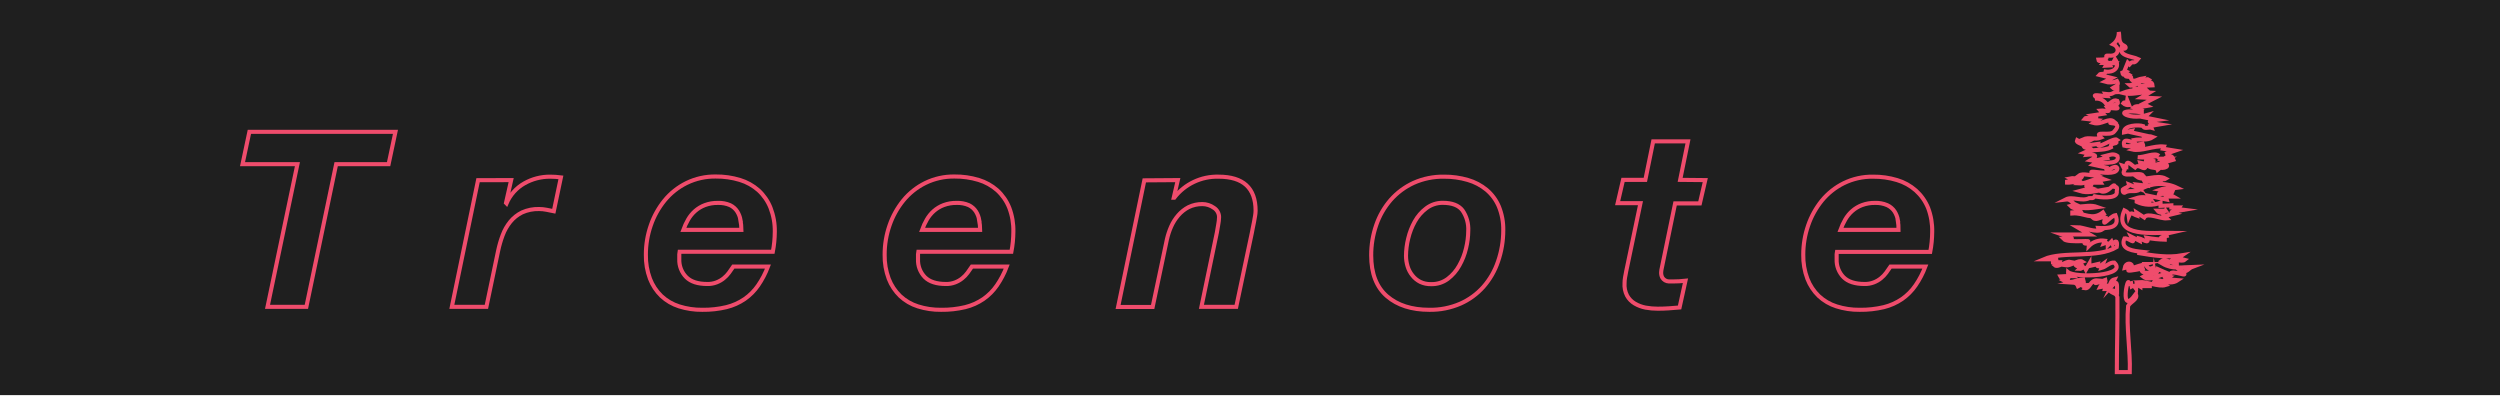
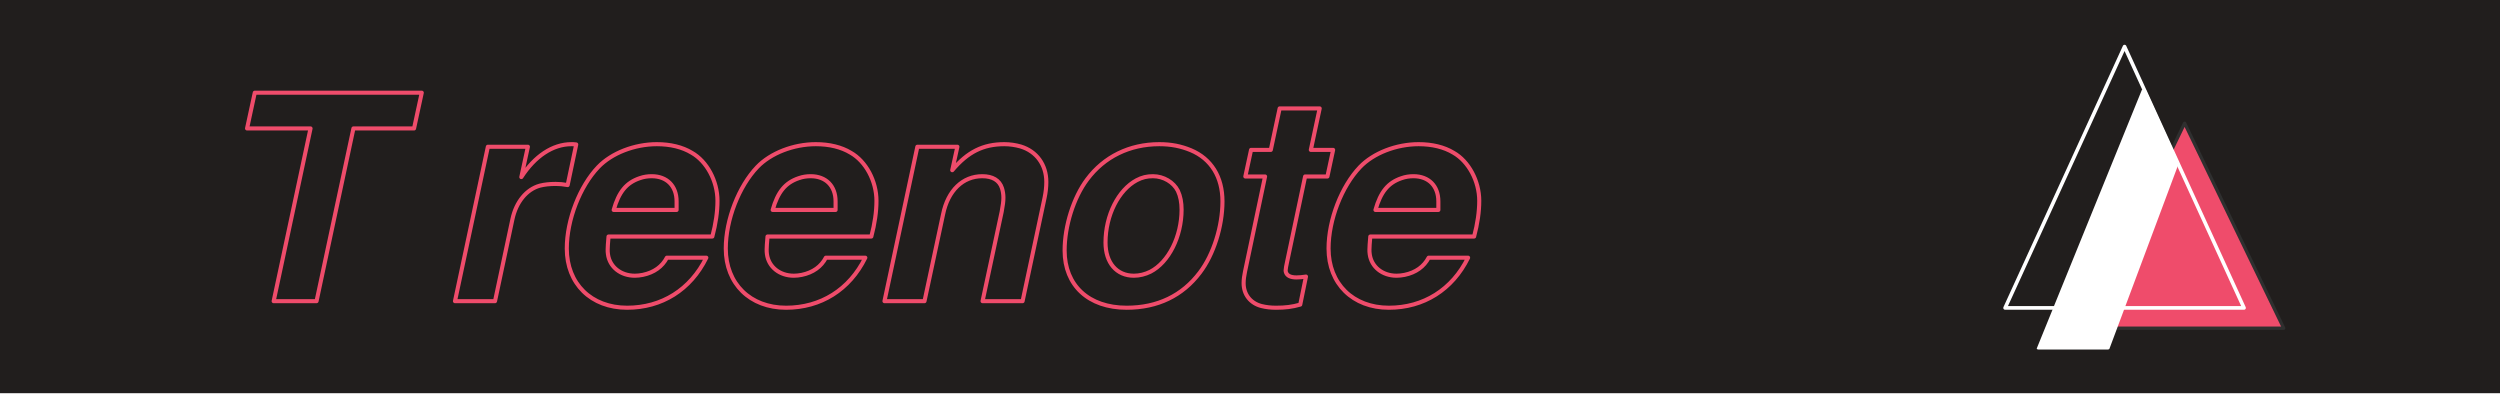
- <svg xmlns="http://www.w3.org/2000/svg" viewBox="0 0 612 96.71">
-   <defs>
-     <style>.cls-1,.cls-3{fill:#1f1f1f;}.cls-2{fill:none;}.cls-2,.cls-3{stroke:#ef4c6c;stroke-miterlimit:10;}</style>
-   </defs>
-   <g id="Layer_2" data-name="Layer 2">
-     <g id="Layer_1-2" data-name="Layer 1">
-       <rect class="cls-1" width="612" height="96.71" />
-       <path class="cls-2" d="M526,19.48l-.69.56c.69.13,1.54-.13,1.63.85l-2.6.13.72.68h-2.57c0,.35.78.19,1.09.33a11.08,11.08,0,0,0-4,.73c2.28.61,4.13-.3,6.66-.11l-2,1.21,3.16.17-2.75,1.4,1,.51c-1.1.22-2.65-.22-3.33.36l1.5.51-.71.4,1.2.06v.22c-7.82-1.06-3.51,2.09,1.18.72l-.54.53,2.9.59c-2.9.33-1.25.88.65,1.15l-2.05.35.18.42c-.56-.17-1.84.42-2-.39-1-.32-4.76-.31-4.7,1.55l1.91-.38-.15.36,3.29.73c-.14.14-.33.23-.24.43a3.34,3.34,0,0,1,2.35,0c-1.54,1-3.08.4-4.71.72l.31.84c-1.12-.45-3.22-1.51-2.68.56,1.58.43,3-.36,4.52-.47.67,1.43-1.77,1-2.56,1.4,2.24.52,5.23-1,7.76-.74l-.23.54,2.93.48-2,.7c.06.29,1,.26.18.77,1.1-.27,1.12,0,1.42.75L528.9,40c2.71.2,1.52,1.3-.1,1.07l-.59.48c-.17-.57-1.4-.41-2-.71l1.31-.28-3.64-.74c.11.45.11.45,1.4.89-.32,1.36-1.62-.83-2.63.29-.83-.54-2.15-2.21-2.15-.17l-.89-.28.5,1c-1.48,2.3,3.73.35,4.54,1.41l-1.61.28c1.77,1.37,4.8-.74,7.16.5-.5.33-1.41-.11-1.25.83-1.34-.67-2.53-.28-3.9,0l.47.89-2.42-.28.78,1.08-2.74-1.11c.16.65-1,.77-1.48,1.25-.1.61.25,1,.64.68,1.2-.64,2.37.07,3.54-.67A9.56,9.56,0,0,1,533,46c-1.34.21-3.1,0-4.23.42l3.07.5c-.32,1-3.13-.41-3.37.66a4.86,4.86,0,0,1,3.58.54h-1.87l.23.74-4.48-.94.49.71A5.07,5.07,0,0,0,523,48.5l3.3.58c-.35,1.36-2.17.09-3.24.12l0,.2a7.42,7.42,0,0,0,5.84.23v.76l2.65-.12v.51h1.88l-.3.4,1.69.21c-1,.19-4.72.24-2.52.9l-2.4.58.56.59c-1.62.15-4.75-1.53-5.56-.23L523,52l.15.81c-.91-.3-1.51-1.14-2,.07-.1-.85-.42-1.06-1.1-1.39-2.93,6.76,7.52,5.42,11.25,5.49l-1.71.39c0,.4.79,0,.86.37-1.09.22-2.47.6-.52.69v.24a28.8,28.8,0,0,1-4.36-.45c.76,1.73-1.09.33-1.91.13l.09.6-2-1c1.24,2.36-.53.24-1.67.41-1.21,2.75,2.29,3.07,4.36,3.3-.25.11-.81,0-.8.31,3.45.58,7,1.14,10.5.54l-1,.69,1.65.42c-.65.54-2.53-.36-3.23.16.65.18,1.38-.13,1.35.83-1.18-.11-2.91-1.32-3.66-.76l1.2.51-1,.22c2.38,1.39,4.81.82,7.2.75-.88.33-1.32,1.39-2.58,1.11,2.57,2-2.8-.79-2.77.76-1.12-.46-2-.83-3.1-1.33-.27,1.14-.51,1.95-.84.34-.18,1.49-1.8,1-2.69,1.51,1.6,1.27,3.69-.5,5.5-.57l-.15.52,1,.13-.8.55,2.92.23c-2.42,1.65-5.37-1-5.85.39a4.42,4.42,0,0,1,2.85.8c-1.77.55-4.54-.88-6.55-.72a4.31,4.31,0,0,0,2.68.74v.24h-2.31l0,.14L523,69.57l-.08,1.18c-.45-.55-.4-1-1.08-.64l-.14-.76-.54.18c-.17-2.91-2.51,8.27,1.68,2.48.66,1.22-1.42,1.89-1.88,2.89-.48,5.29.59,10.81.41,16.19h-3.17c0-6,.21-12,.14-18a1.19,1.19,0,0,0-.84-1.29c-1.91-.89-.53-.92.75-.38,0-2.12.16-3-1.48-1.2l.88-1.84c-1.62.41-.59,2.41-2.38,2.39l.21-.75-1.43.28c.31-.71,1.63-.8,1.36-1.79-.83.31-3.78,1.53-1.87.13-2-.2-1.84,2.15-3.21,1.91l.45-.81c-.41,0-.82.43-1.09.16l.66-.32c-.2-.3-.72-.07-1-.14.22.3-.43.46-.65.59a1.34,1.34,0,0,0-1.18-.87l2.49-.5-.06-.24c-1.86.06-2.94,1.21-4.83.18.39-.16,1.12,0,1.21-.39-.58-.23-1.76,0-2-.55,1.13-.08,1.89-.08,3.13-.07-.47-.42-1.31-.54-1.25-1,1.82,1.54,14.83,1,11.36-2.31-1.16-.1-1.95,1-3.11,1.32l.38-1c-.37.27-1.72,1.16-1.36.06l-2,.46,0-.59L510.63,66c-.55-1.11-.95-.11-1.61-.16,1.94-1.88-.51.16-1-1.13l1.75-.65c-.9-.57-2.87,1.07-4,.89l1-.85c-1.06-.22-3,1.52-3.77.82.36-.26,1.15-.31,1.26-.72h-1.73c-.06-.48,1.08-.15.9-.72h-3.18c4.94-2.13,13.1-.09,17.92-3,.21-1.17,0-2.05-1-.68l-.28-.68-.9.94c0-.75-.46-.62-1-.43l.28-.71a4.54,4.54,0,0,0-3.92,1.3c.09-1-1-.29-1.14-.79,3.7-1-3.91.27-5.06-.94,3.52.05,1.92-.23-.41-1.08h6.83l-3.07-1.81c1.51,0,4.65,1.52,6.16.56-.31-.14-1,0-1.08-.36,2.3.13,5.59.1,4.29-3.13-1.41.21-3.6,3.62-2.45.61-1.11-.47-2.07.85-3,.07L515,52.34l-.2-.34c-2.78,2.1-4.54,0-7.5.25V52l2.13-.19c-.56-1.14-1.72-.47-2.57-1.38l1.26-.32c-.91-.4-1.15-1.44-2.46-1.28,1.69-.87,3.94.6,5.78-.33.57-.06.92.2,1.33-.44,1.12.26,5.29.73,5.43-.92-.12-.48.4-1.43-.43-1.4-.27-1.43-1.56,1.81-3.54,1.07l.52-.34c-1.86.32-3.66.9-5.62.3l2.78-.74c-3.09-1.14.8.06,0-1.31h2.35l-.37-.58,1.28-.24c-2-.78-4.15,1.12-6.15,1,1.48-.95-2.29-.11-3-.17l0-.26,1.77-.32-.95-.49c1.09-.23,2.56.61,2.87-.61l-.76-.06c.95-.73,3,.15,4.38-.08-4.93-2.28,5,.92,5-1.7-.44-1.34-3.13,1.59-2.67-.18l-3.37-.74c1.27-1,6.81.49,6.08-2.09-1-.74-1.89-.27-3,0,.32.2.55.17.58.48-1.35.09-3,.82-4.2.58,2.17-1.24.9-1.56-.87-1.38l.23-.35-.89-.18c2.11-1,4.56-.29,6.53-1.29-.4-1.33,2.56-.8.8-1.34l.76-.49c-.87-.72-5.08,2.59-4.71,1l-2.88.39.79.59c-1.12,0-1.36-.1-1.47-.62-.53-.49-1.9-.68-1.6-1.3a3.3,3.3,0,0,0,3.21.09l-1.73-.26c1.49-.66,2.88.19,4.4-.43-2-1.82,2.32-.25,3.22-1.46,2.79-3-3.14-1.56,0-2.44-1.32-1.16-3,.89-5.09.31l1-.67-3.14-.36c.44-.61,4.56.2,2.07-.85l2.49-.38-.69-.78c1.13-.12,2.73.68,1.77-.64,1.14,0,4,.57,1.32-.61.48-.23,1.57-.1,1.06-1.13-1.19-.49-1.56.91-2.65.86a2.87,2.87,0,0,0-2.86-1.38l.8-.16c-2.34-1.2,1-.48,2.19-.45l-.34-.54c2.06.25,1.44-.47,2.87-.48V21.51c-.36,0-.83.25-1.08,0,.61-.39,1.61-.6,1-1.65a4.55,4.55,0,0,1-3,.14l1.74-.9-3.14-.78c.37-.47,1.44.12,1.61-.8,1.89.3,3.67-1,2.3-3.05l-.37.69.66.18c-.42.56-2-.64-1.46.68l-1.12.06.36-.67-.9,0,.38-.41c-.5-.17-1.62.19-1.68-.38,3.79,0,.74-1.15,2.66-1,2.43.25,2.73-2.08,1-2.78a3.59,3.59,0,0,0,1.38-3c.27,1.25-.21,2.71,1.32,3.34,1,.53-.24,1.24-.61.27-.85,2.31,2.55,2.32,4,3-1.23,1.59-1.07.13-2.09,1.31l-.42-.43-.81,2,.24.11-.77.35c.19,1.13,1.1,0,1.58.39-2.23.92,1.35.39.43.87.66,1.39,1.55.36,2.81.17l-.57.76C524.58,19.9,525.5,19.14,526,19.48Zm-.78,45.15c-4.7,1.25-6.44,2.35-.26,1-2.35,1,2.22,2,1.94,0C525.88,66,525.63,65.34,525.18,64.63Zm-16.44-14c1.57.6,3.14.27,4.71.06C511.88,50.11,510.31,50.5,508.74,50.6Zm19.68-12.48c-.9-.94-3.63.43-5.15.34A14.91,14.91,0,0,0,528.42,38.12Zm-6.48,27c-.27-.92-1.62-.84-1.86.44Zm-1.22-40.56c-.13,1.05-.68.14-1,.67a1.89,1.89,0,0,0,1.45.47Zm9.38,27h-2A1.22,1.22,0,0,0,530.1,51.53Zm-6.54-31c-.38-.57-1.64.28-2.33.28C521.63,21.24,522.87,20.47,523.56,20.48Zm5.07,18.26c.71.66,1.25.35,2,0Zm-3.28.23-.06.34,1.85.21,0-.21Z" />
-       <path class="cls-3" d="M59.37,40.19l1.68-7.92H96.81l-1.68,7.92H82.29L75,75.11H65.49l7.32-34.92Z" />
-       <path class="cls-3" d="M125.13,44.09l-1.26,5.58.12.12a10.2,10.2,0,0,1,4.35-4.89,12.62,12.62,0,0,1,6.33-1.65,21.27,21.27,0,0,1,2.64.17l-1.74,8.29-1.8-.36a9.16,9.16,0,0,0-1.8-.18,9.54,9.54,0,0,0-4.17.83,8.62,8.62,0,0,0-2.88,2.29,11.67,11.67,0,0,0-1.86,3.27,26,26,0,0,0-1.11,3.8l-2.88,13.75h-8.46l6.42-31Z" />
-       <path class="cls-3" d="M166.29,62.21v1.25A5.93,5.93,0,0,0,168,67.85c1.12,1.12,2.84,1.67,5.16,1.67a5.9,5.9,0,0,0,2.25-.39,6.39,6.39,0,0,0,1.74-1,7.2,7.2,0,0,0,1.32-1.38q.57-.78,1.05-1.5H188a21.45,21.45,0,0,1-2.4,4.61,13.06,13.06,0,0,1-3.3,3.33,13.64,13.64,0,0,1-4.47,2,24.22,24.22,0,0,1-5.91.65,18.05,18.05,0,0,1-5.67-.84,11.37,11.37,0,0,1-4.35-2.54,11.66,11.66,0,0,1-2.79-4.23,16,16,0,0,1-1-5.89,21.76,21.76,0,0,1,1.2-7.17,19.89,19.89,0,0,1,3.39-6.11,16.26,16.26,0,0,1,5.37-4.26,15.74,15.74,0,0,1,7.14-1.59,19.63,19.63,0,0,1,5.91.84,12.23,12.23,0,0,1,4.56,2.54,11.64,11.64,0,0,1,2.94,4.27,15.43,15.43,0,0,1,1.05,5.91,26.63,26.63,0,0,1-.48,4.86H166.35A2.78,2.78,0,0,0,166.29,62.21Zm15-8.31a5.9,5.9,0,0,0-.81-2.13,4.3,4.3,0,0,0-1.74-1.54,6.89,6.89,0,0,0-3-.56,8.69,8.69,0,0,0-3.18.54,7.79,7.79,0,0,0-2.4,1.44,8.29,8.29,0,0,0-1.71,2.1,16,16,0,0,0-1.17,2.52h14.22A13.31,13.31,0,0,0,181.26,53.9Z" />
-       <path class="cls-3" d="M224.73,62.21v1.25a5.93,5.93,0,0,0,1.68,4.39c1.12,1.12,2.84,1.67,5.16,1.67a5.9,5.9,0,0,0,2.25-.39,6.39,6.39,0,0,0,1.74-1,7.2,7.2,0,0,0,1.32-1.38q.57-.78,1.05-1.5h8.52a21.45,21.45,0,0,1-2.4,4.61,13.06,13.06,0,0,1-3.3,3.33,13.64,13.64,0,0,1-4.47,2,24.22,24.22,0,0,1-5.91.65A18.05,18.05,0,0,1,224.7,75a11.37,11.37,0,0,1-4.35-2.54,11.66,11.66,0,0,1-2.79-4.23,16,16,0,0,1-1-5.89,21.76,21.76,0,0,1,1.2-7.17,19.89,19.89,0,0,1,3.39-6.11,16.26,16.26,0,0,1,5.37-4.26,15.74,15.74,0,0,1,7.14-1.59,19.63,19.63,0,0,1,5.91.84,12.23,12.23,0,0,1,4.56,2.54,11.64,11.64,0,0,1,2.94,4.27,15.43,15.43,0,0,1,1,5.91,26.63,26.63,0,0,1-.48,4.86H224.79A2.78,2.78,0,0,0,224.73,62.21Zm15-8.31a5.9,5.9,0,0,0-.81-2.13,4.3,4.3,0,0,0-1.74-1.54,6.89,6.89,0,0,0-3-.56,8.69,8.69,0,0,0-3.18.54,7.79,7.79,0,0,0-2.4,1.44,8.29,8.29,0,0,0-1.71,2.1,16,16,0,0,0-1.17,2.52h14.22A13.31,13.31,0,0,0,239.7,53.9Z" />
-       <path class="cls-3" d="M288.33,44.09l-1,4.31h.12a13.27,13.27,0,0,1,10.86-5.15q9.06,0,9.06,8.34a8.1,8.1,0,0,1-.12,1.23q-.12.75-.27,1.53t-.3,1.47c-.1.46-.17.83-.21,1.1l-3.84,18.19h-8.52l3.78-18.19c.08-.48.19-1.11.33-1.92a11.37,11.37,0,0,0,.21-1.85,2.71,2.71,0,0,0-1.29-2.29,4.85,4.85,0,0,0-2.79-.9,7.49,7.49,0,0,0-3.39.75,8.55,8.55,0,0,0-2.52,2,10.89,10.89,0,0,0-1.74,2.75,17,17,0,0,0-1.05,3.19l-3.48,16.5h-8.46l6.42-31Z" />
-       <path class="cls-3" d="M336.9,55.1a18.59,18.59,0,0,1,3.54-6.16,16.81,16.81,0,0,1,5.61-4.17,17.48,17.48,0,0,1,7.44-1.52,20.08,20.08,0,0,1,5.85.81,12.75,12.75,0,0,1,4.59,2.42,10.89,10.89,0,0,1,3,4.09A14.74,14.74,0,0,1,368,56.38,23.34,23.34,0,0,1,366.72,64a18.17,18.17,0,0,1-3.57,6.21,16.41,16.41,0,0,1-5.67,4.13,18.3,18.3,0,0,1-7.59,1.5q-6.48,0-10.35-3.32c-2.58-2.22-3.87-5.56-3.87-10A22.38,22.38,0,0,1,336.9,55.1Zm7.68,10.11a6.5,6.5,0,0,0,1.17,2.21A5.66,5.66,0,0,0,347.67,69a5.83,5.83,0,0,0,2.64.56,6.57,6.57,0,0,0,4.11-1.29A10.37,10.37,0,0,0,357.24,65a15.91,15.91,0,0,0,1.65-4.23,18.56,18.56,0,0,0,.54-4.27,8.08,8.08,0,0,0-1.41-5q-1.41-1.85-4.83-1.85A6.53,6.53,0,0,0,349.14,51a10.29,10.29,0,0,0-2.79,3.21,16.14,16.14,0,0,0-1.62,4.17,18.17,18.17,0,0,0-.54,4.23A8.93,8.93,0,0,0,344.58,65.21Z" />
-       <path class="cls-3" d="M417.45,44.09l-1.32,5.7h-6.06l-3.18,15.42q-.12.48-.18.87a4.06,4.06,0,0,0-.06.57,2.55,2.55,0,0,0,.27,1.29,2,2,0,0,0,.69.69,2.1,2.1,0,0,0,.93.27c.34,0,.67,0,1,0a28,28,0,0,0,3.06-.17l-1.44,6.54-2.64.21q-1.32.09-2.7.09a16.41,16.41,0,0,1-3-.27,8.22,8.22,0,0,1-2.64-1,5.07,5.07,0,0,1-1.86-1.9,5.78,5.78,0,0,1-.63-3.11,8.63,8.63,0,0,1,.12-1.35c.08-.5.18-1,.3-1.6l3.48-16.61H396l1.32-5.7h5.46l1.92-9.42h8.52l-1.92,9.42Z" />
-       <path class="cls-3" d="M449.61,62.21v1.25a5.93,5.93,0,0,0,1.68,4.39c1.12,1.12,2.84,1.67,5.16,1.67a5.9,5.9,0,0,0,2.25-.39,6.39,6.39,0,0,0,1.74-1,7.2,7.2,0,0,0,1.32-1.38q.57-.78,1.05-1.5h8.52a21.45,21.45,0,0,1-2.4,4.61,13.06,13.06,0,0,1-3.3,3.33,13.64,13.64,0,0,1-4.47,2,24.22,24.22,0,0,1-5.91.65,18.05,18.05,0,0,1-5.67-.84,11.37,11.37,0,0,1-4.35-2.54,11.66,11.66,0,0,1-2.79-4.23,16,16,0,0,1-1-5.89,21.76,21.76,0,0,1,1.2-7.17A19.89,19.89,0,0,1,446,49.1a16.26,16.26,0,0,1,5.37-4.26,15.74,15.74,0,0,1,7.14-1.59,19.63,19.63,0,0,1,5.91.84A12.23,12.23,0,0,1,469,46.63,11.64,11.64,0,0,1,472,50.9,15.43,15.43,0,0,1,473,56.81a26.63,26.63,0,0,1-.48,4.86H449.67A2.78,2.78,0,0,0,449.61,62.21Zm15-8.31a5.9,5.9,0,0,0-.81-2.13A4.3,4.3,0,0,0,462,50.23a6.89,6.89,0,0,0-3-.56,8.69,8.69,0,0,0-3.18.54,7.79,7.79,0,0,0-2.4,1.44,8.29,8.29,0,0,0-1.71,2.1,16,16,0,0,0-1.17,2.52h14.22A13.31,13.31,0,0,0,464.58,53.9Z" />
+ <svg xmlns="http://www.w3.org/2000/svg" width="100%" height="100%" viewBox="0 0 2550 401" version="1.1" xml:space="preserve" style="fill-rule:evenodd;clip-rule:evenodd;stroke-linejoin:round;stroke-miterlimit:2;">
+   <g transform="matrix(1,0,0,1,-213,-6133)">
+     <g transform="matrix(0.790208,0,0,0.236858,-86.48869,4929.053)">
+       <rect x="379" y="5083" width="3227" height="1693" style="fill:rgb(33,30,29);" />
+     </g>
+     <g transform="matrix(1,0,0,1,210.2063,6104.527)">
+       <g transform="matrix(291.6667,0,0,291.6667,1939.587,335.6547)">
+             </g>
+       <text x="213.37px" y="335.655px" style="font-family:'Helvetica-BoldOblique', 'Helvetica';font-weight:700;font-style:italic;font-size:291.667px;fill:none;stroke:rgb(239,76,107);stroke-width:4.17px;">T<tspan x="448.498px 634.92px 870.047px 1105.175px 1356.253px 1607.332px 1777.376px " y="335.655px 335.655px 335.655px 335.655px 335.655px 335.655px 335.655px ">reenote</tspan>
+       </text>
+     </g>
+     <g transform="matrix(1.545904,0,0,1.545904,-5779.275,4959.617)">
+       <g transform="matrix(1.121804,0,0,1.14178,171.2701,638.0064)">
+         <path d="M4587.589,177.187L4645.876,295.646L4529.302,295.646L4587.589,177.187Z" style="fill:rgb(239,76,107);stroke:rgb(47,47,47);stroke-width:1.91px;stroke-linecap:round;stroke-miterlimit:1.5;" />
+       </g>
+       <g transform="matrix(1.447723,0,0,0.690028,-1469.462,756.1036)">
+         <path d="M4684.582,159.938L4669.566,90.444L4621.686,337.537L4652.937,337.537L4684.582,159.938Z" style="fill:white;stroke:white;stroke-width:1.9px;stroke-linecap:round;stroke-miterlimit:1.5;" />
+       </g>
+       <g transform="matrix(0.703381,0,0,0.706748,2070.298,745.3004)">
+         <path d="M4560.448,62.932L4672.512,306.875L4448.385,306.875L4560.448,62.932Z" style="fill:none;stroke:white;stroke-width:3.44px;stroke-linecap:round;stroke-miterlimit:1.5;" />
+       </g>
    </g>
  </g>
</svg>
